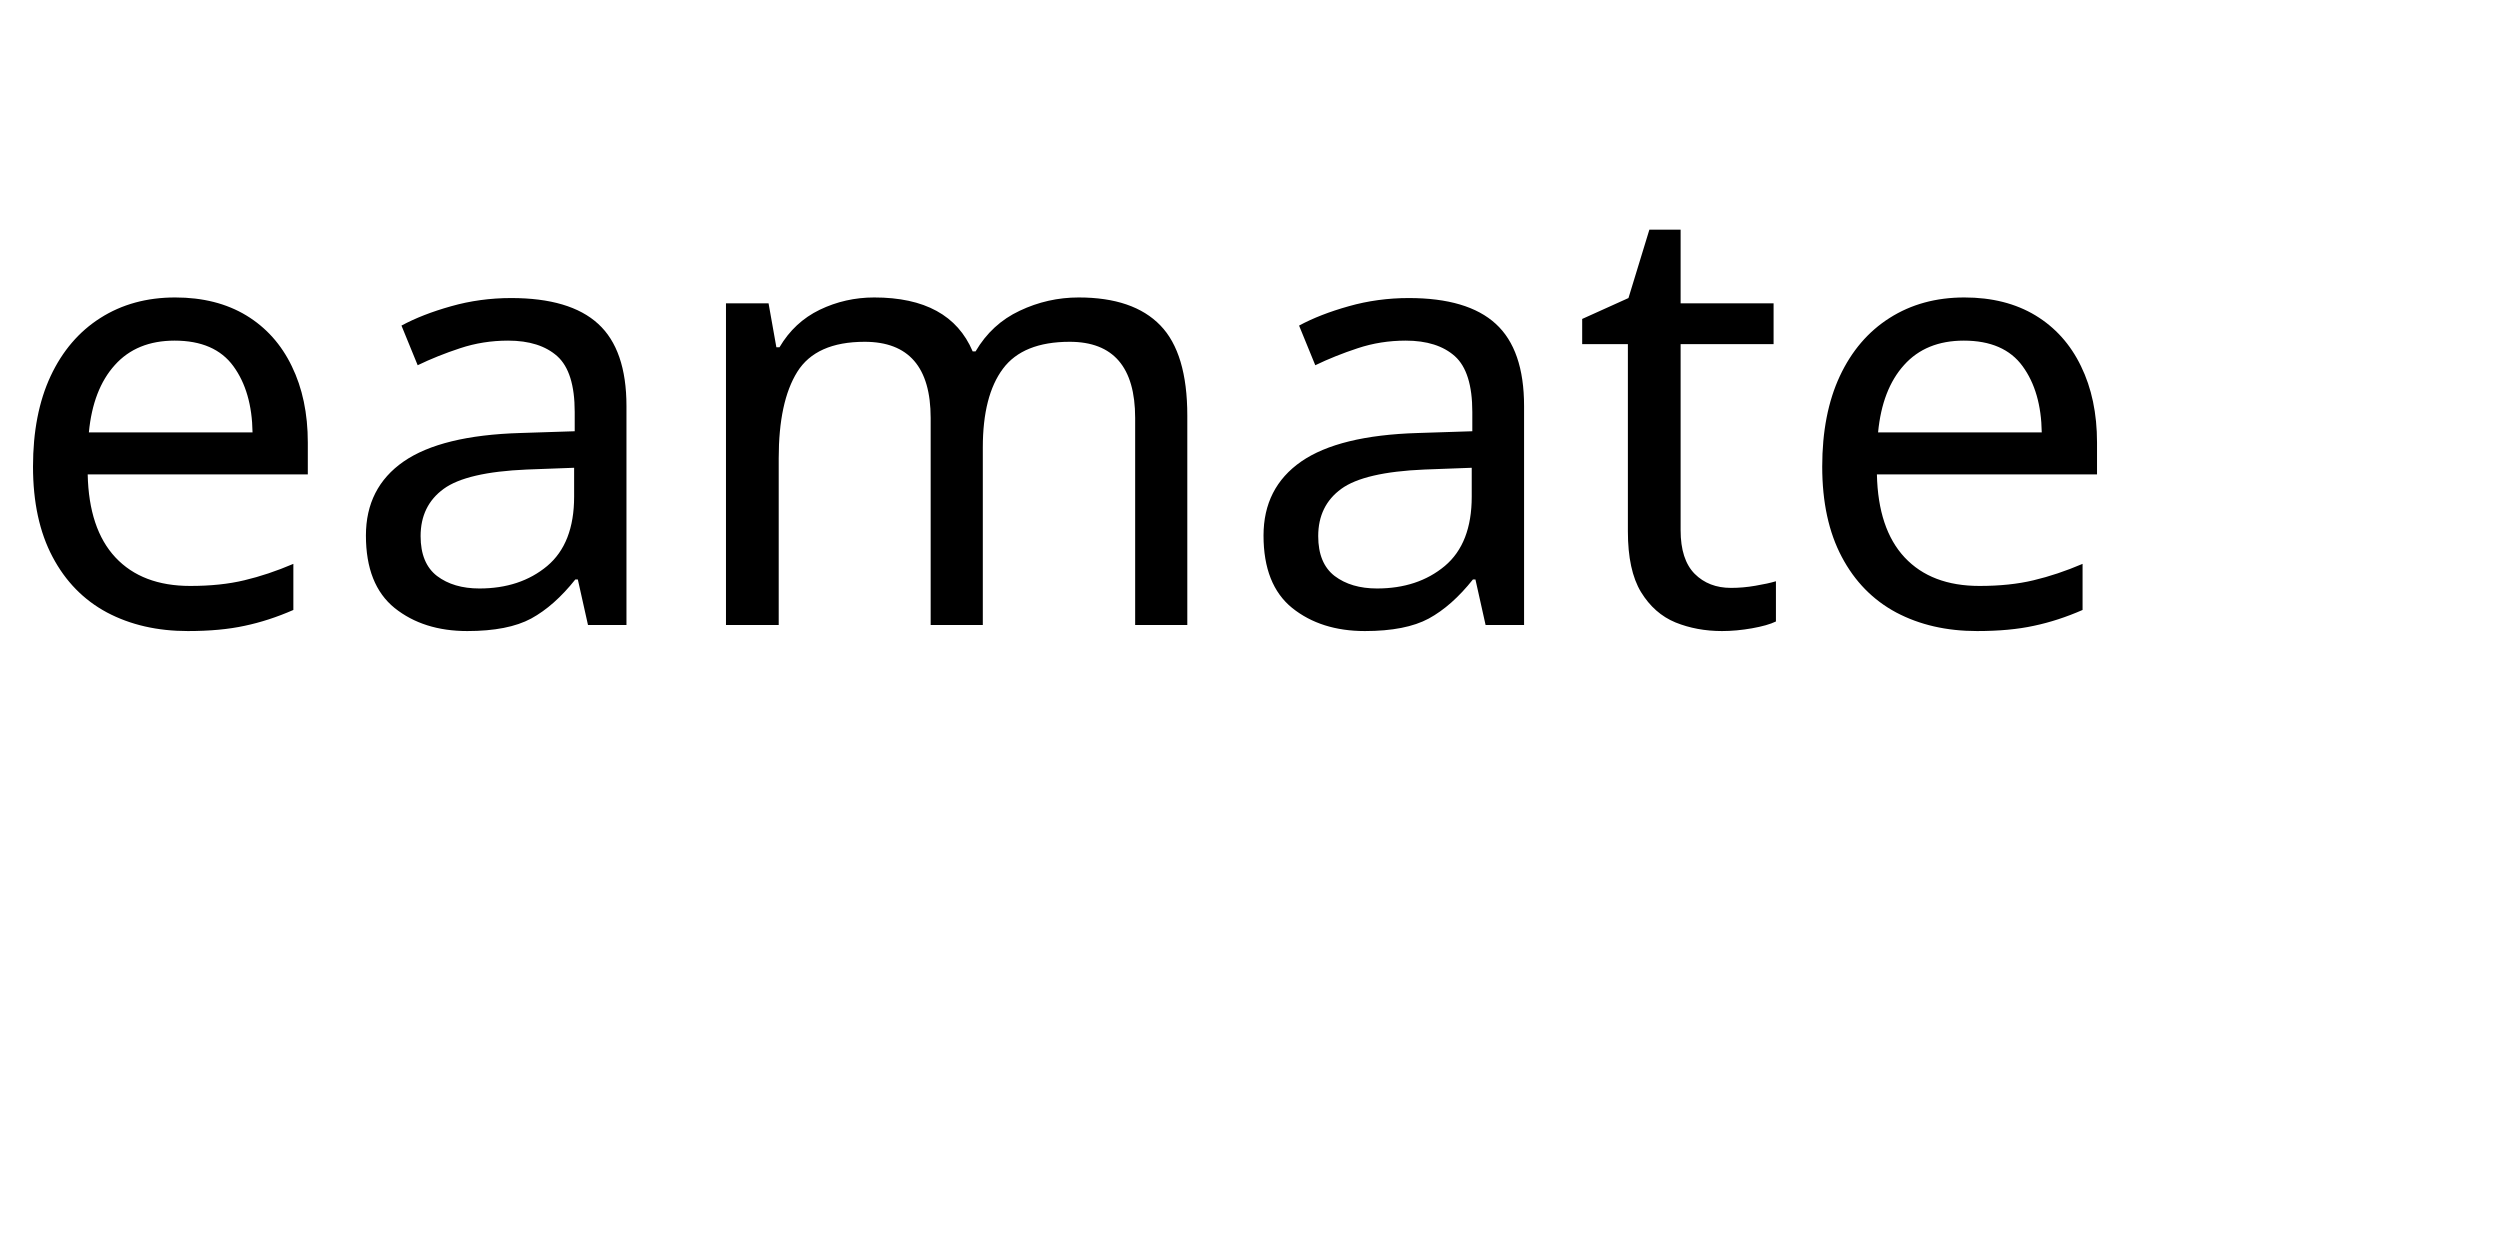
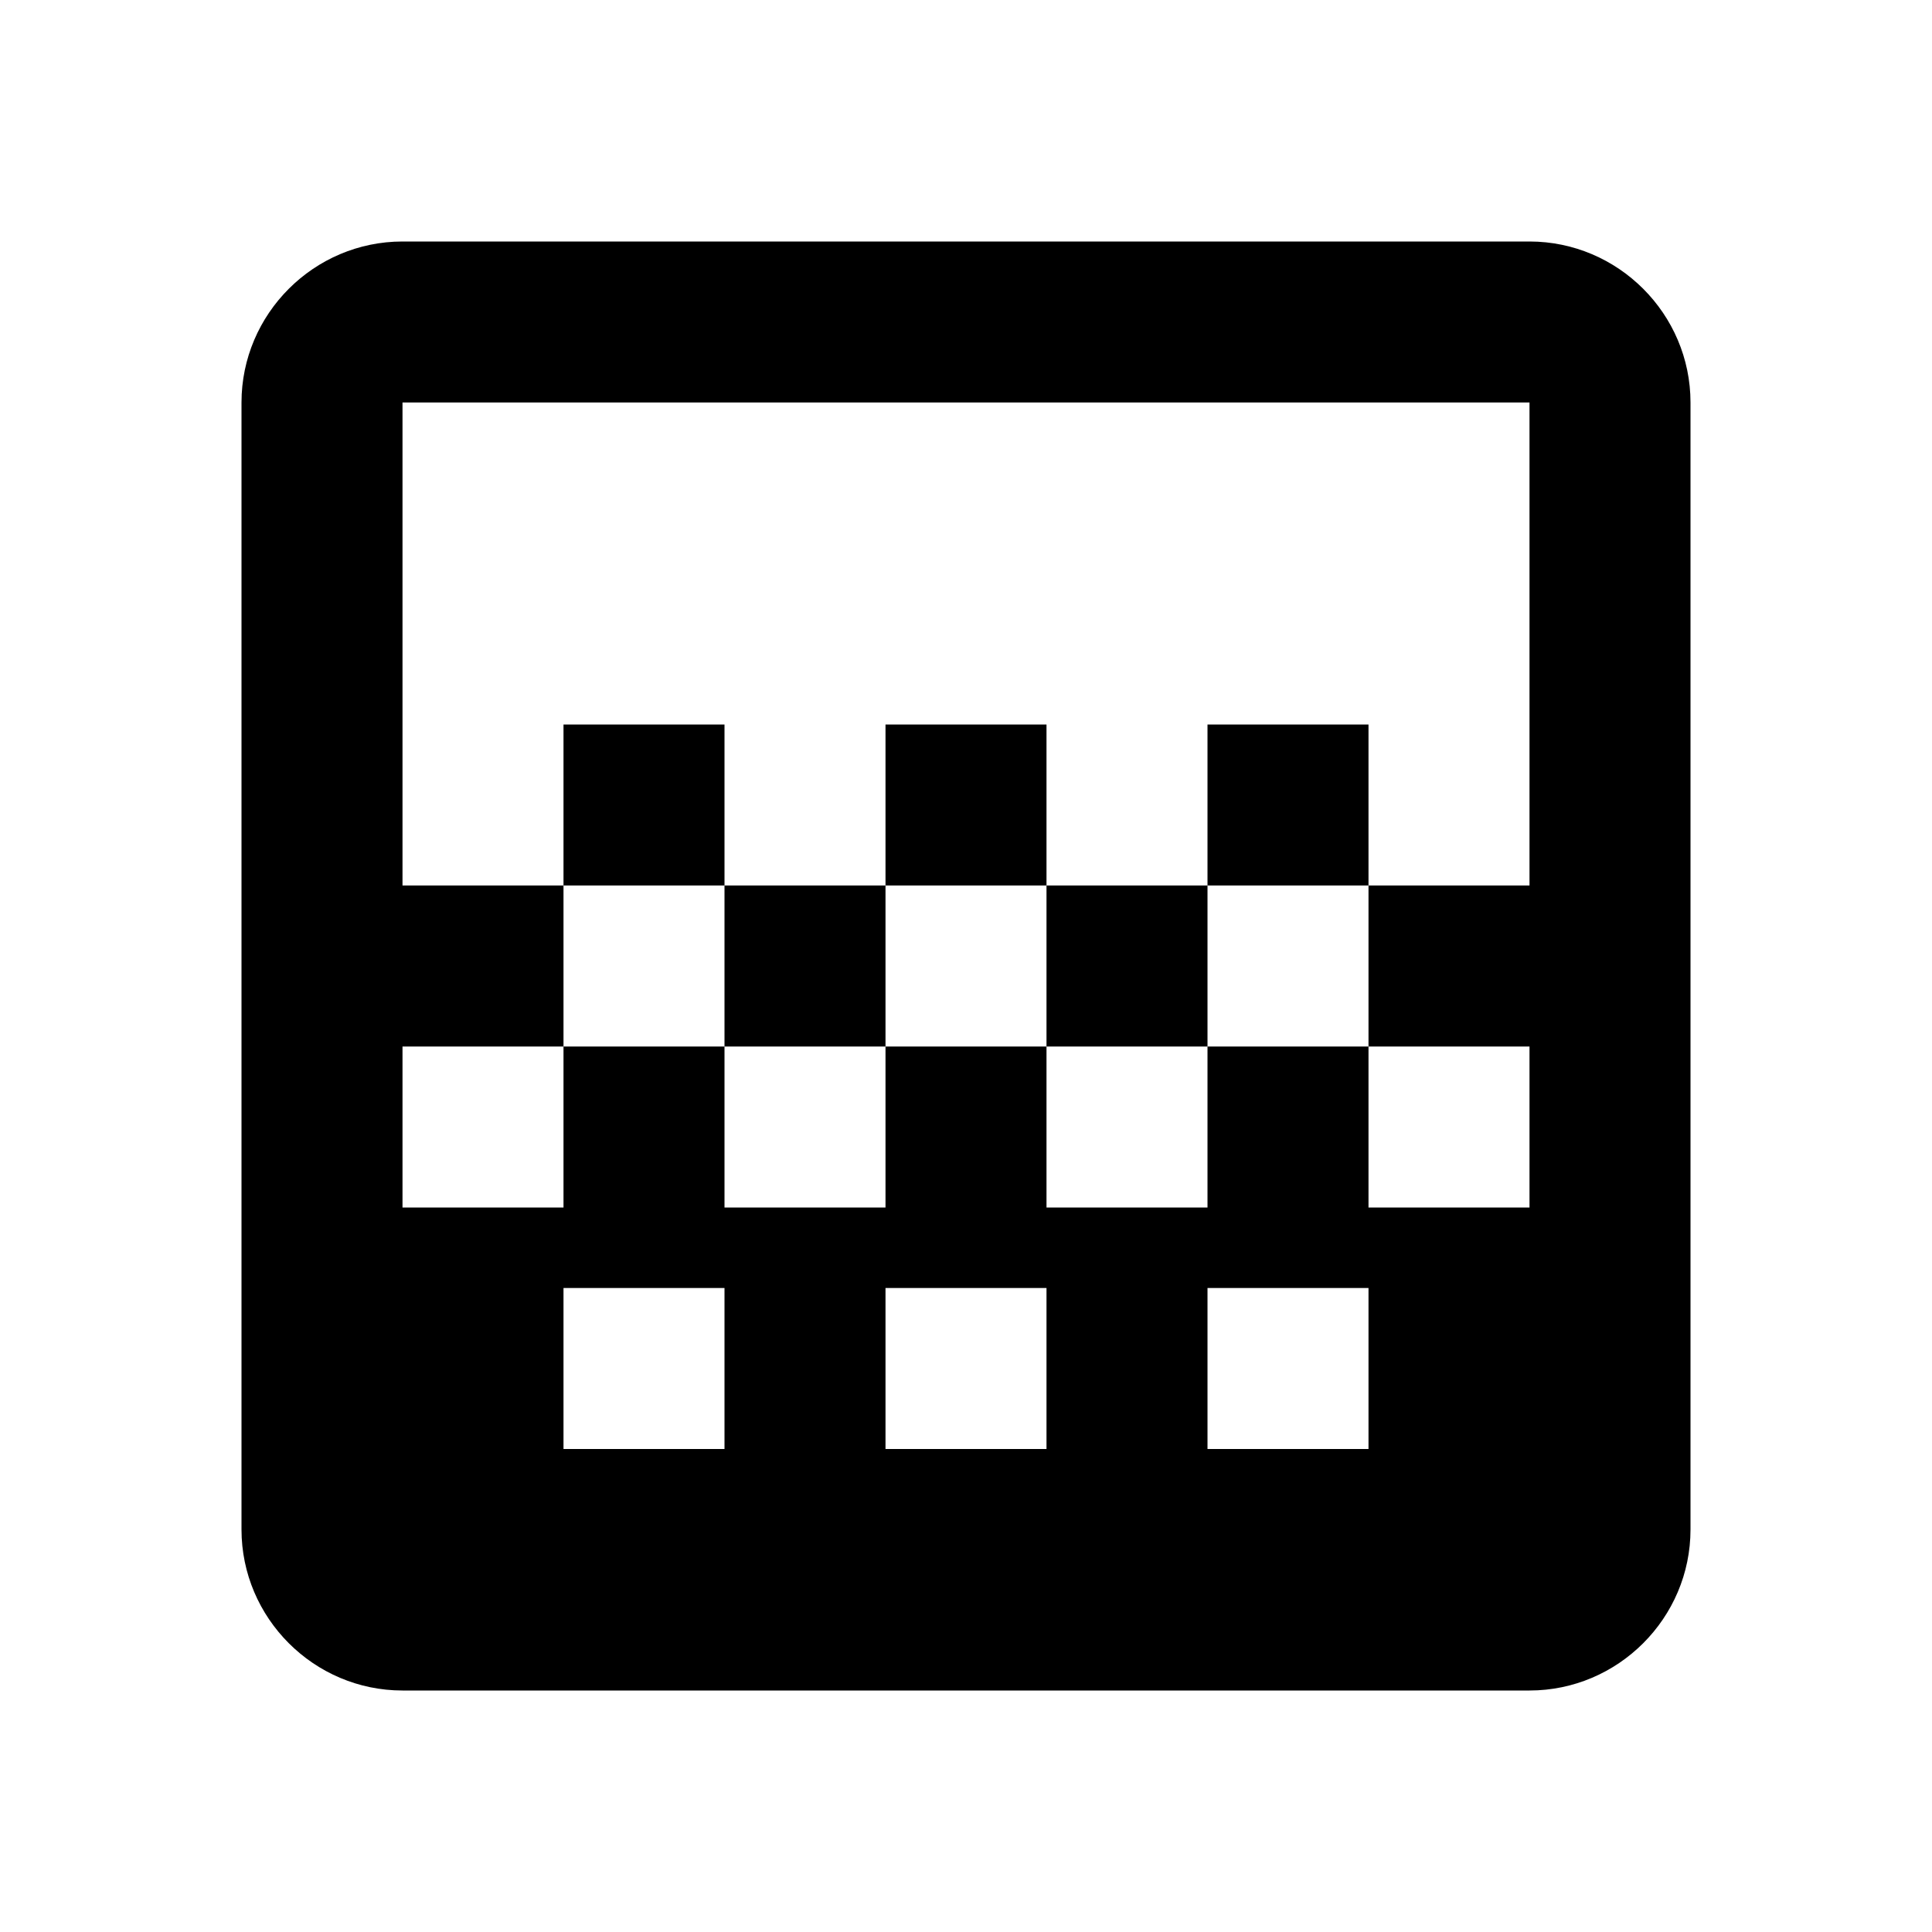
- <svg xmlns="http://www.w3.org/2000/svg" width="200" height="100">
-   <defs>
-     <style type="text/css">@font-face {
-       font-family: "Bodoni FLF";
-       src: url("https://www.fontspace.com/download/1203/6f5a9c1d1c2f4f0b8a9c7f9c0c1a1f0a/casady-greene_bodoni-flf.zip") format("truetype");
-     }</style>
-   </defs>
-   <text x="0" y="50" font-family="Bodoni FLF" font-size="48" fill="black">eamate</text>
+ <svg xmlns="http://www.w3.org/2000/svg" height="24" viewBox="0 0 24 24" width="24">
+   <path d="M0 0h24v24H0z" fill="none" />
+   <path d="M11 9h2v2h-2zm-2 2h2v2H9zm4 0h2v2h-2zm2-2h2v2h-2zM7 9h2v2H7zm12-6H5c-1.1 0-2 .9-2 2v14c0 1.1.9 2 2 2h14c1.1 0 2-.9 2-2V5c0-1.1-.9-2-2-2zM9 18H7v-2h2v2zm4 0h-2v-2h2v2zm4 0h-2v-2h2v2zm2-7h-2v2h2v2h-2v-2h-2v2h-2v-2h-2v2H9v-2H7v2H5v-2h2v-2H5V5h14v6z" />
</svg>
